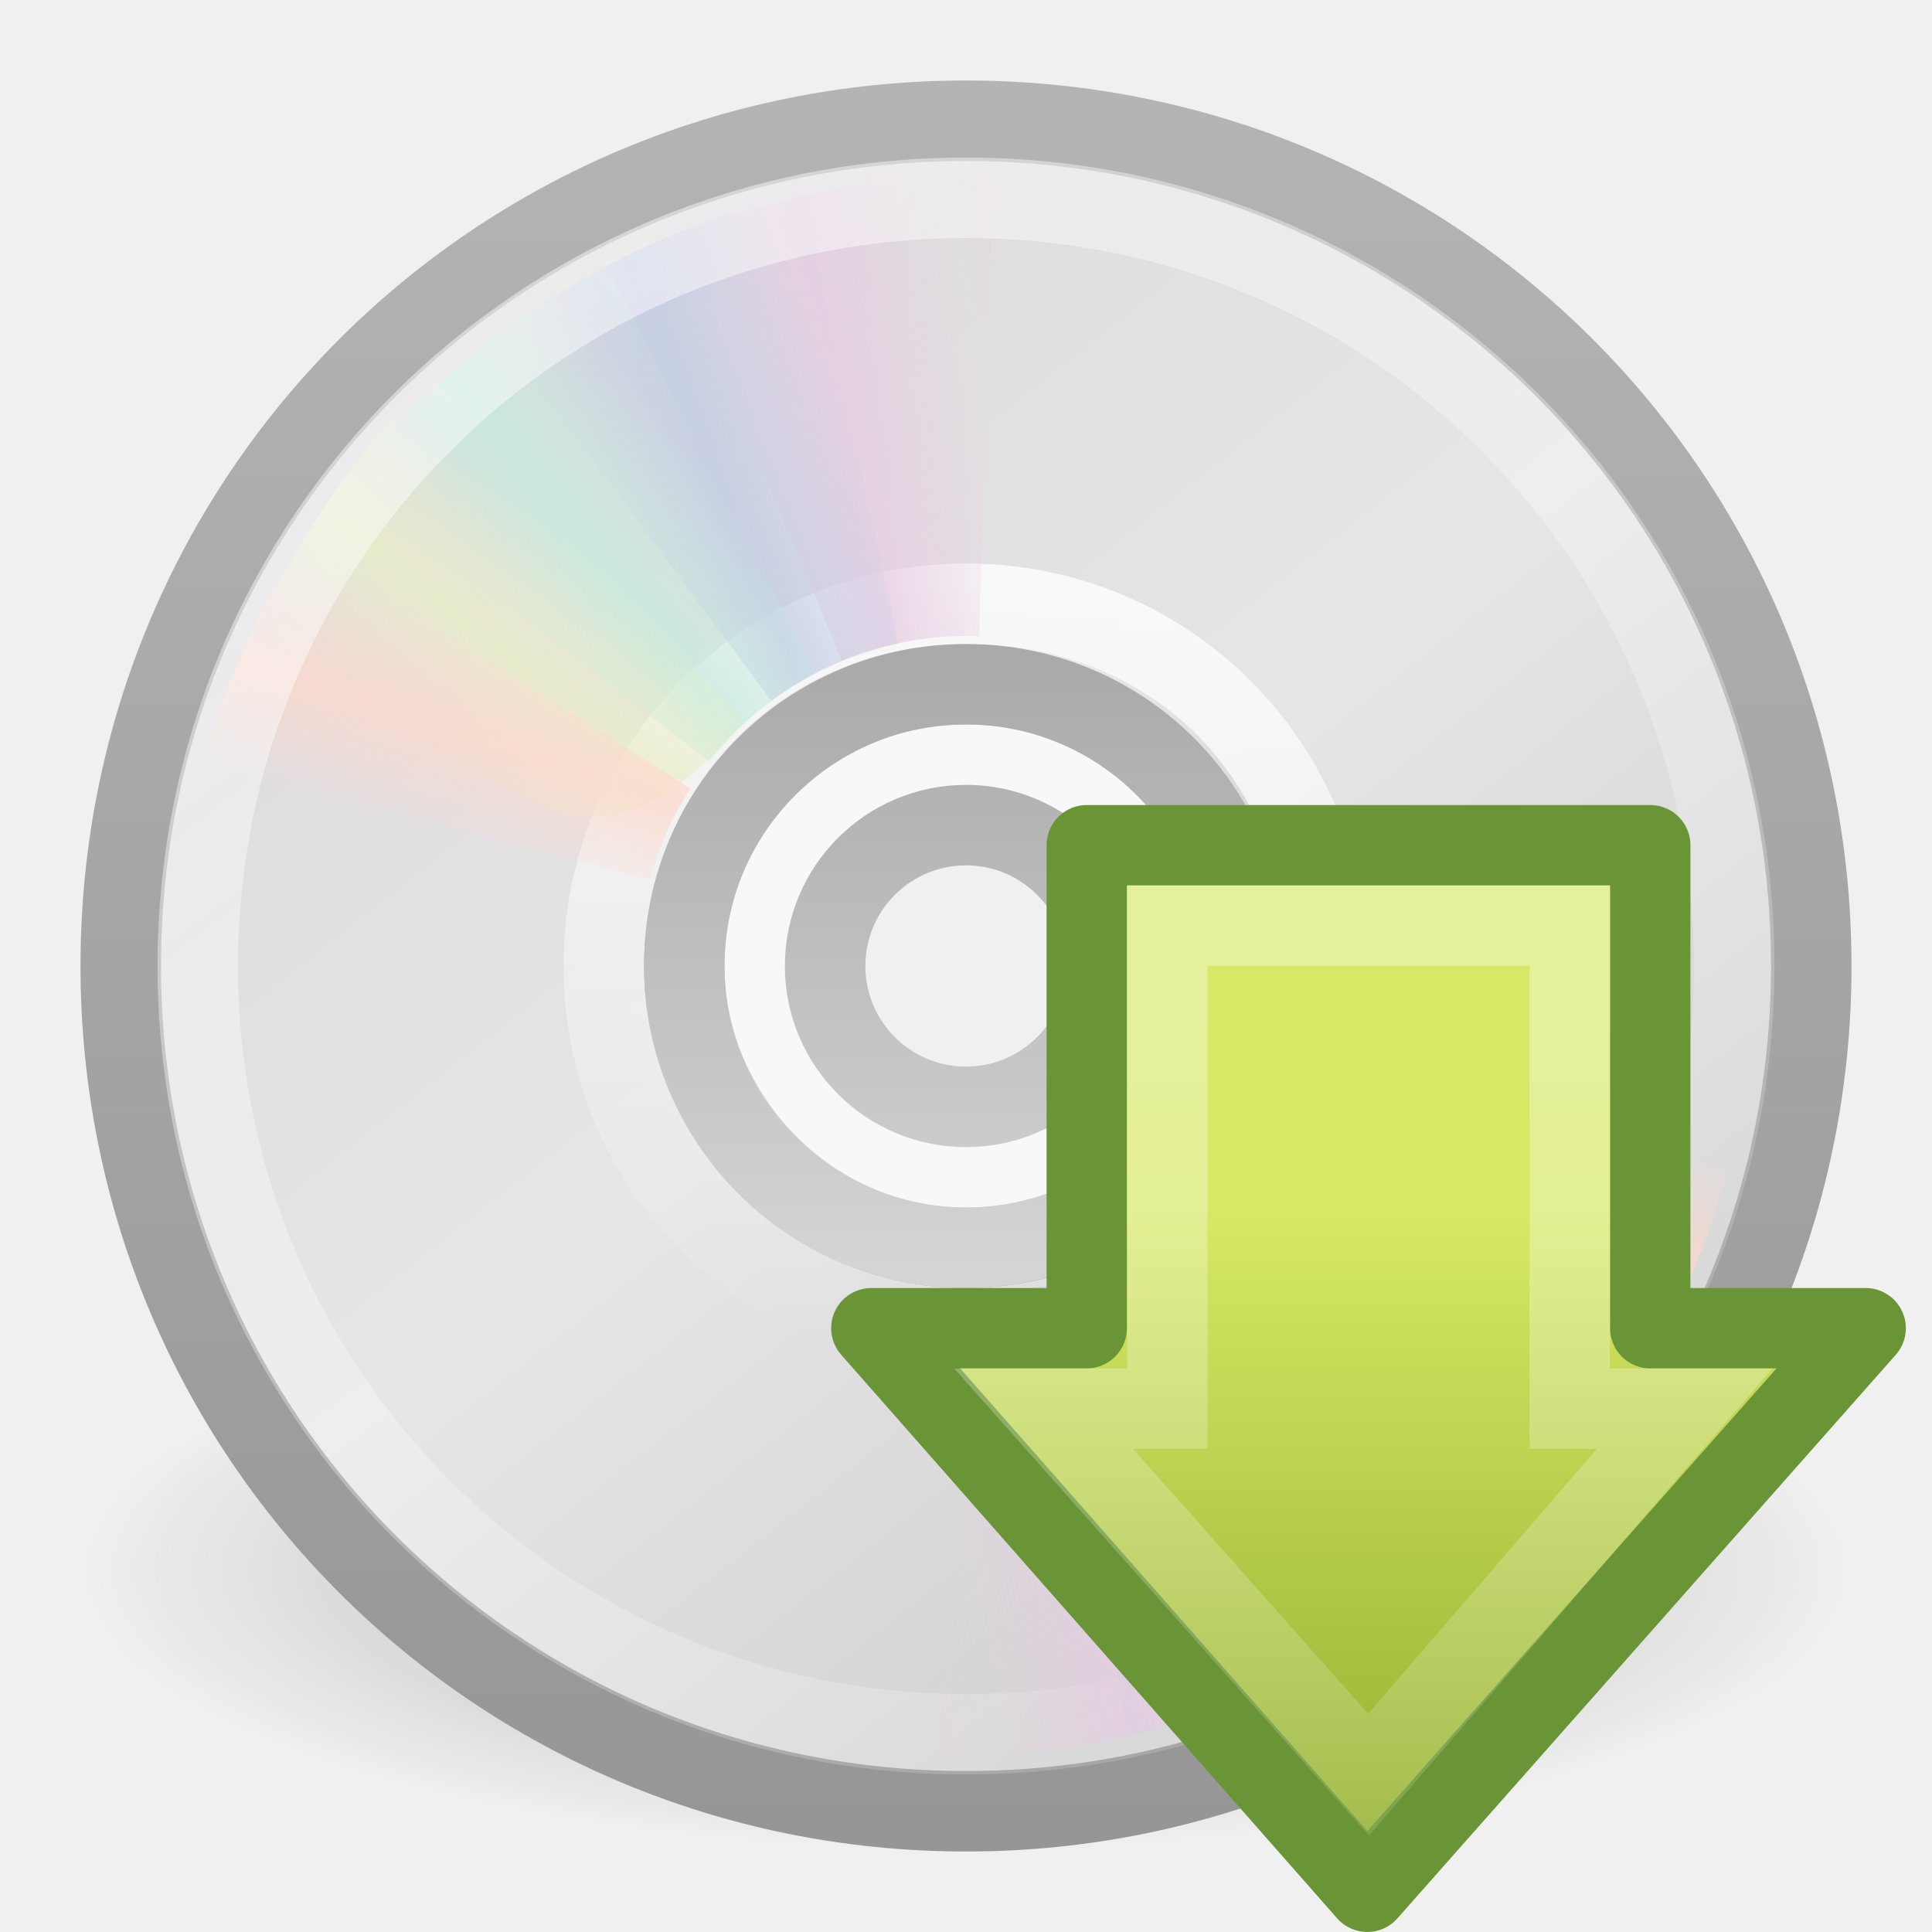
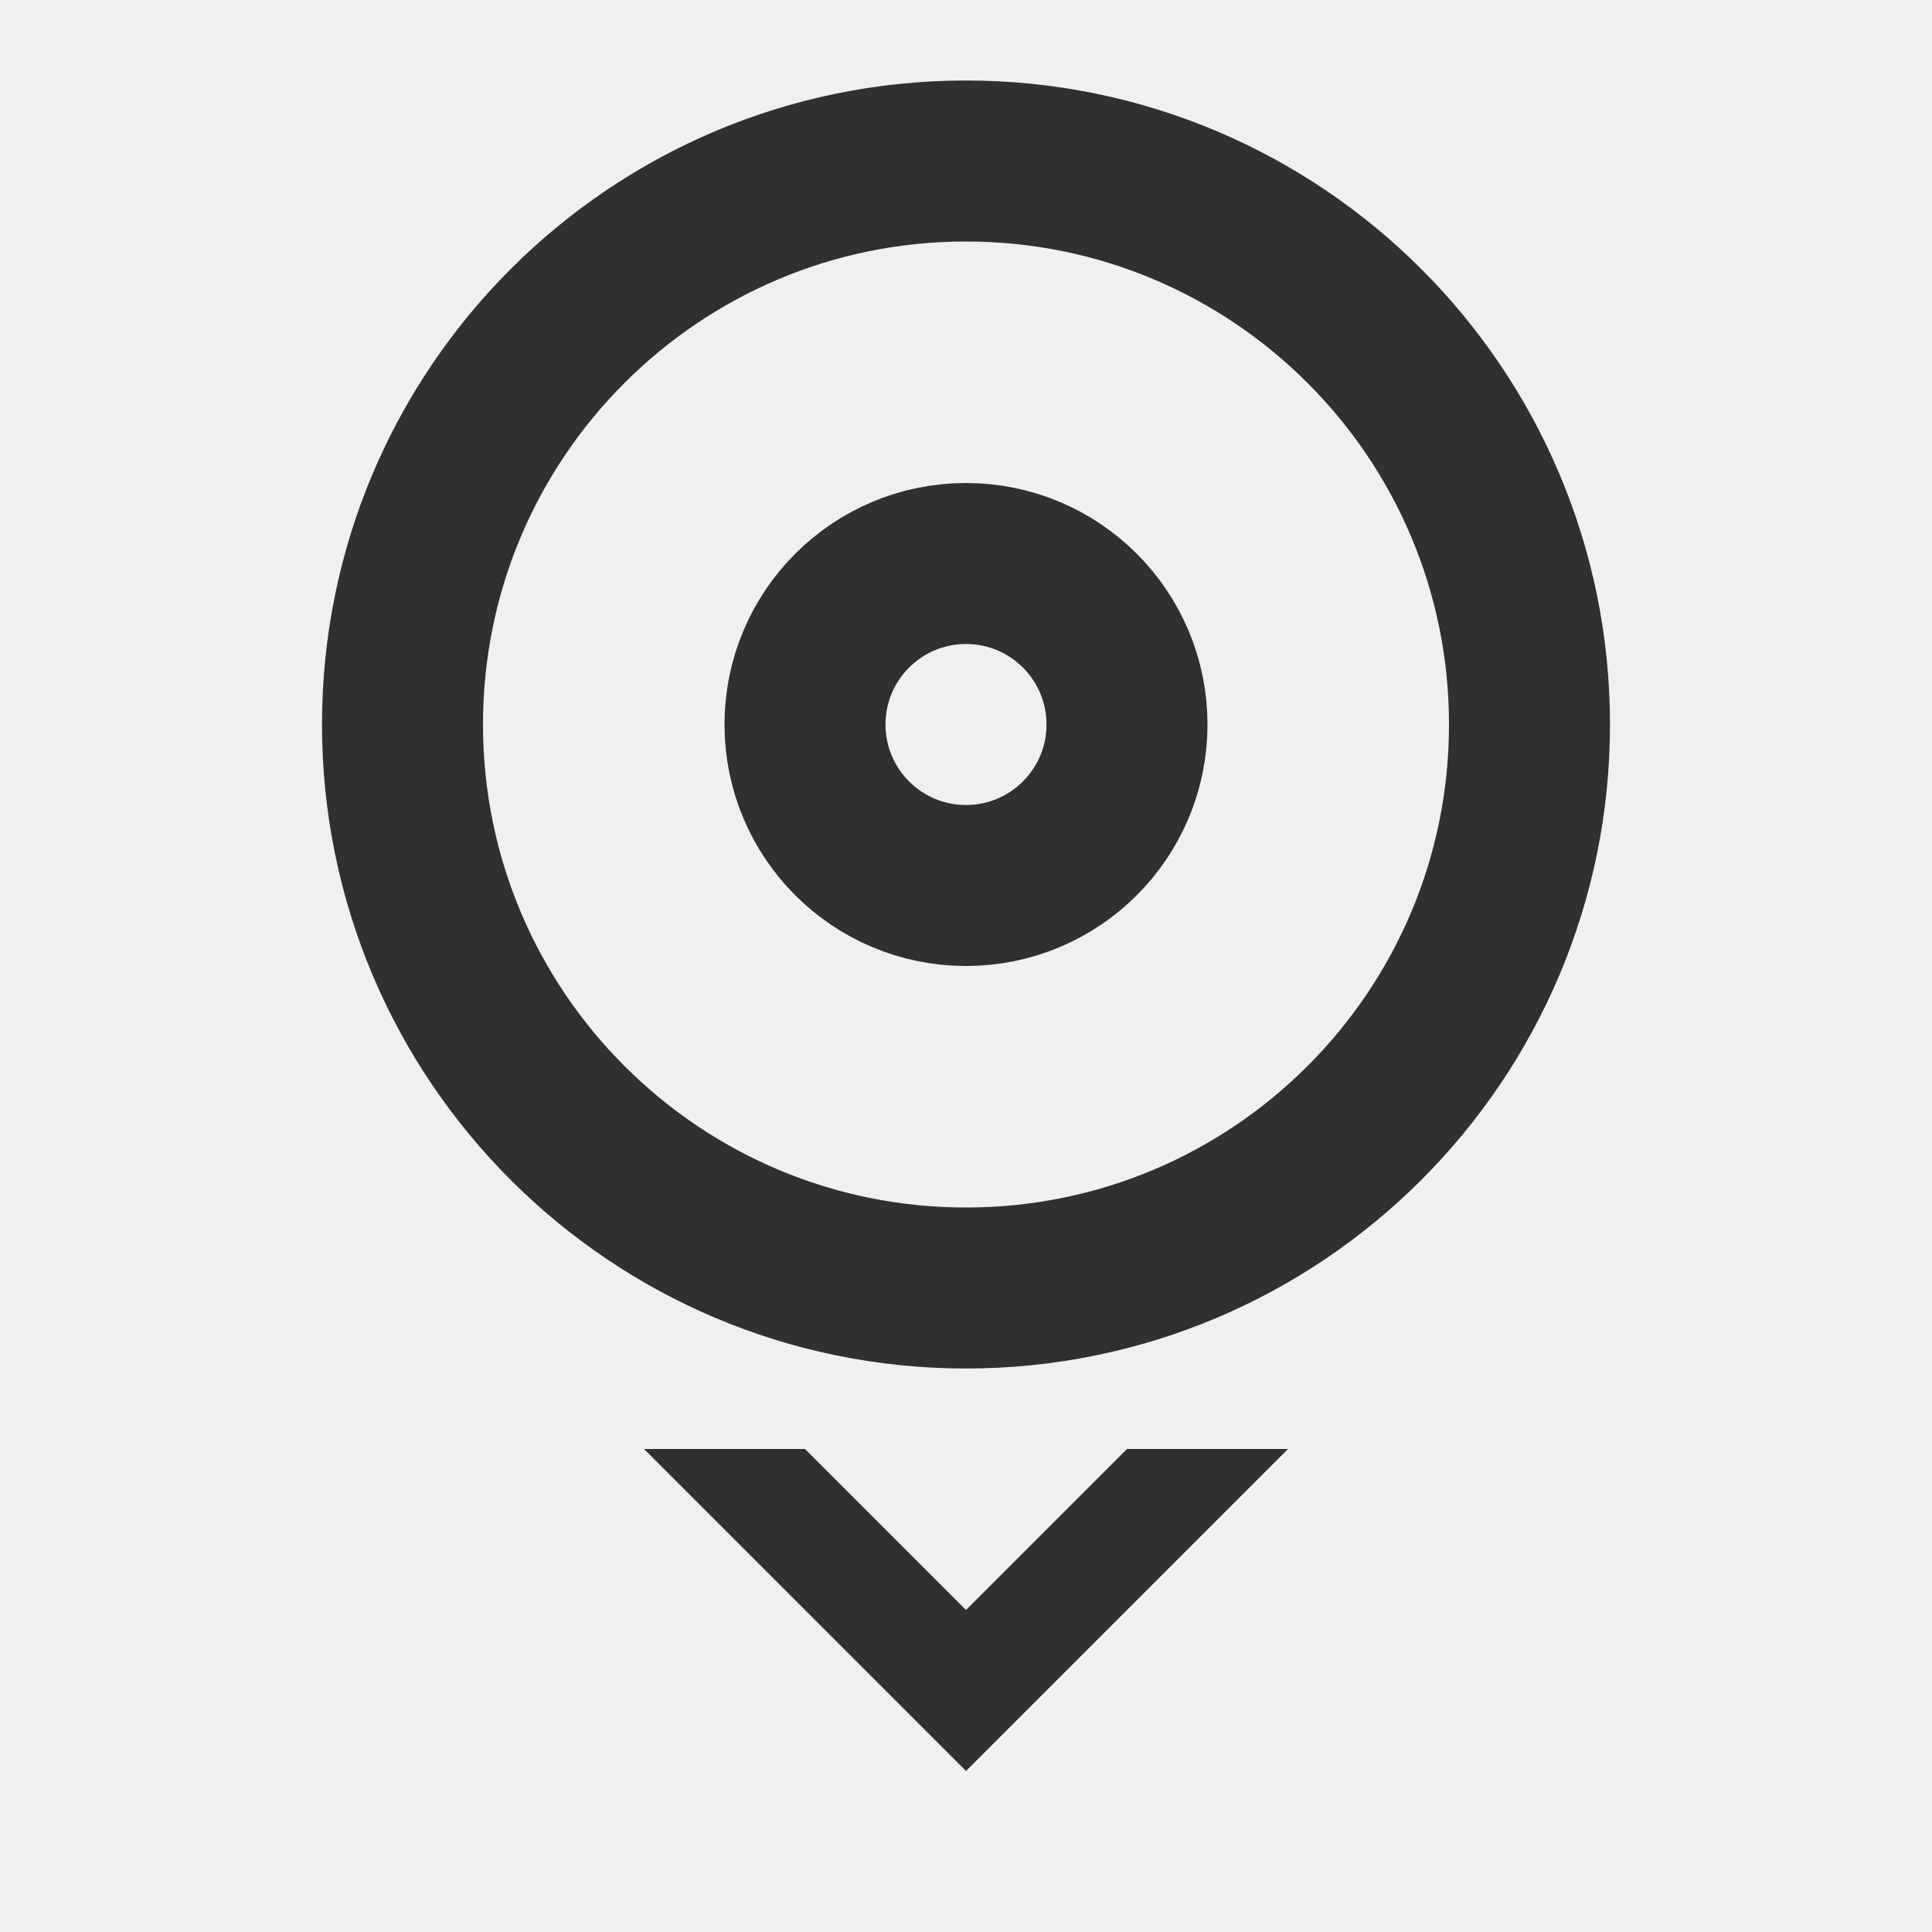
<svg xmlns="http://www.w3.org/2000/svg" xmlns:xlink="http://www.w3.org/1999/xlink" id="svg2890" height="24" width="24" version="1.0">
  <defs id="defs2892">
    <linearGradient id="linearGradient3134" y2="25.411" gradientUnits="userSpaceOnUse" x2="57.726" gradientTransform="matrix(0 .3705 -.36175 0 -4.1302 3.3844)" y1="25.411" x1="13.472">
      <stop id="stop4224" style="stop-color:#fff" offset="0" />
      <stop id="stop4226" style="stop-color:#fff;stop-opacity:0" offset="1" />
    </linearGradient>
    <linearGradient id="linearGradient3132" y2="20.71" gradientUnits="userSpaceOnUse" x2=".816" gradientTransform="matrix(0 -.31945 -.31335 0 -6.1523 19.802)" y1="20.71" x1="28.315">
      <stop id="stop2266" style="stop-color:#d7e866" offset="0" />
      <stop id="stop2268" style="stop-color:#8cab2a" offset="1" />
    </linearGradient>
    <radialGradient id="radialGradient2888" gradientUnits="userSpaceOnUse" cy="41.636" cx="23.335" gradientTransform="matrix(.48614 0 0 .15467 .65625 13.06)" r="22.627">
      <stop id="stop23421" offset="0" />
      <stop id="stop23423" style="stop-opacity:0" offset="1" />
    </radialGradient>
    <linearGradient id="linearGradient2885" y2="45.033" gradientUnits="userSpaceOnUse" x2="-21.916" gradientTransform="matrix(.5122 0 0 .5122 25.453 -.29268)" y1="3" x1="-21.916">
      <stop id="stop3774" style="stop-color:#b4b4b4" offset="0" />
      <stop id="stop3776" style="stop-color:#969696" offset="1" />
    </linearGradient>
    <linearGradient id="linearGradient2883" y2="14.203" gradientUnits="userSpaceOnUse" x2="35.391" gradientTransform="matrix(0 .60001 -.60001 0 25.86 -2.4001)" y1="32.416" x1="12.274">
      <stop id="stop3265" style="stop-color:#dedbde" offset="0" />
      <stop id="stop3267" style="stop-color:#e6e6e6" offset=".5" />
      <stop id="stop3269" style="stop-color:#d2d2d2" offset="1" />
    </linearGradient>
    <linearGradient id="linearGradient2879" y2="32.509" gradientUnits="userSpaceOnUse" x2="21.448" gradientTransform="matrix(.4375 0 0 .4375 1.5 1.5)" y1="15.5" x1="21.448">
      <stop id="stop3430" style="stop-color:#aaa" offset="0" />
      <stop id="stop3432" style="stop-color:#d4d4d4" offset="1" />
    </linearGradient>
    <linearGradient id="linearGradient2876" y2="45.962" xlink:href="#linearGradient6036" gradientUnits="userSpaceOnUse" x2="18.203" gradientTransform="matrix(.2273 0 0 .2273 6.4659 6.3175)" y1="4.038" x1="18.776" />
    <linearGradient id="linearGradient2488" y2="20.613" xlink:href="#linearGradient3519" spreadMethod="reflect" gradientUnits="userSpaceOnUse" x2="9.73" y1="17.886" x1="10.609" />
    <linearGradient id="linearGradient2486" y2="13.462" xlink:href="#linearGradient3511" spreadMethod="reflect" gradientUnits="userSpaceOnUse" x2="14.609" y1="16.188" x1="12.372" />
    <linearGradient id="linearGradient2484" y2="10.732" xlink:href="#linearGradient3503" spreadMethod="reflect" gradientUnits="userSpaceOnUse" x2="16.994" y1="13.046" x1="14.085" />
    <linearGradient id="linearGradient2482" y2="9.796" xlink:href="#linearGradient3495" spreadMethod="reflect" gradientUnits="userSpaceOnUse" x2="21.047" y1="11.2" x1="17.495" />
    <linearGradient id="linearGradient2480" y2="9.862" xlink:href="#linearGradient3487" spreadMethod="reflect" gradientUnits="userSpaceOnUse" x2="24.274" y1="10.775" x1="20.58" />
    <linearGradient id="linearGradient6036">
      <stop id="stop6038" style="stop-color:#fff" offset="0" />
      <stop id="stop6040" style="stop-color:#fff;stop-opacity:0" offset="1" />
    </linearGradient>
    <linearGradient id="linearGradient2867" y2="54.698" xlink:href="#linearGradient6036" gradientUnits="userSpaceOnUse" x2="48.799" gradientTransform="matrix(.48201 0 0 .48201 .26461 -.050137)" y1="3.61" x1="10.502" />
    <linearGradient id="linearGradient3519">
      <stop id="stop3521" style="stop-color:#fcd9cd" offset="0" />
      <stop id="stop3523" style="stop-color:#fcd9cd;stop-opacity:0" offset="1" />
    </linearGradient>
    <linearGradient id="linearGradient3511">
      <stop id="stop3513" style="stop-color:#ebeec7" offset="0" />
      <stop id="stop3515" style="stop-color:#ebeec7;stop-opacity:0" offset="1" />
    </linearGradient>
    <linearGradient id="linearGradient3503">
      <stop id="stop3505" style="stop-color:#c4ebdd" offset="0" />
      <stop id="stop3507" style="stop-color:#c4ebdd;stop-opacity:0" offset="1" />
    </linearGradient>
    <linearGradient id="linearGradient3495">
      <stop id="stop3497" style="stop-color:#c1cbe4" offset="0" />
      <stop id="stop3499" style="stop-color:#c1cbe4;stop-opacity:0" offset="1" />
    </linearGradient>
    <linearGradient id="linearGradient3487">
      <stop id="stop3489" style="stop-color:#e6cde2" offset="0" />
      <stop id="stop3491" style="stop-color:#e6cde2;stop-opacity:0" offset="1" />
    </linearGradient>
  </defs>
-   <g id="layer1">
-     <path id="path23417" style="opacity:.3;fill-rule:evenodd;fill:url(#radialGradient2888)" d="m23 19.5c0.001 1.933-4.924 3.5-11 3.5-6.075 0-11.001-1.567-11-3.5-0.001-1.933 4.925-3.5 11-3.5 6.076 0 11.001 1.567 11 3.5z" />
-     <path id="path2781" style="stroke:url(#linearGradient2885);fill:url(#linearGradient2883)" d="m22.5 12c0-5.82-4.68-10.5-10.5-10.5-5.82 0-10.5 4.68-10.5 10.5 0 5.82 4.68 10.5 10.5 10.5 5.82 0 10.5-4.68 10.5-10.5zm-7 0c0 1.971-1.57 3.5-3.5 3.5-1.971 0-3.5-1.655-3.5-3.5 0-1.886 1.464-3.5 3.5-3.5 2.078 0 3.5 1.488 3.5 3.5z" />
-     <path id="path2474" style="opacity:.5;fill:#fff" d="m12 8.085c-2.161 0-3.915 1.754-3.915 3.915s1.754 3.915 3.915 3.915 3.915-1.754 3.915-3.915-1.754-3.915-3.915-3.915zm0 1.958c1.081 0 1.957 0.876 1.957 1.957s-0.876 1.957-1.957 1.957-1.957-0.876-1.957-1.957 0.876-1.957 1.957-1.957z" />
-     <path id="path3418" style="stroke-linejoin:round;stroke:url(#linearGradient2879);fill:none" d="m12 8.5c-1.932 0-3.5 1.568-3.5 3.5s1.568 3.5 3.5 3.5 3.5-1.568 3.5-3.5-1.568-3.5-3.5-3.5zm0 1.75c0.966 0 1.75 0.784 1.75 1.75s-0.784 1.75-1.75 1.75-1.75-0.784-1.75-1.75 0.784-1.75 1.75-1.75z" />
-     <path id="path3281" style="opacity:.8;stroke:url(#linearGradient2876);fill:none" d="m12 7.5c-2.494 0-4.5 2.006-4.5 4.5 0 2.494 2.006 4.5 4.5 4.5 2.494 0 4.5-2.006 4.5-4.5 0-2.494-2.006-4.5-4.5-4.5z" />
-     <g id="g3527" transform="matrix(.48936 0 0 .48936 .2553 .2553)">
-       <path id="path3296" style="opacity:.8;fill:url(#linearGradient2480)" d="m15.857 5.731l4.768 10.613c1.035-0.459 2.17-0.719 3.375-0.719h0.094l0.014-11.62c-2.942-0.071-5.543 0.657-8.251 1.726z" transform="matrix(.9996 .028243 -.028243 .9996 .69241 -.67083)" />
-       <path id="path3308" style="opacity:.8;fill:url(#linearGradient2482)" d="m12.121 7.906l6.931 9.36c0.914-0.67 1.966-1.167 3.143-1.425 0.031-0.007 0.06-0.014 0.092-0.02l-2.43-11.395c-2.889 0.562-5.319 1.856-7.736 3.48z" />
-       <path id="path3310" style="opacity:.8;fill:url(#linearGradient2484)" d="m8.252 11.647l9.214 7.155c0.709-0.883 1.597-1.636 2.667-2.19 0.028-0.014 0.054-0.028 0.083-0.043l-5.35-10.318c-2.645 1.29-4.7 3.201-6.614 5.396z" />
-       <path id="path3312" style="opacity:.8;fill:url(#linearGradient2486)" d="m5.633 16.074c7.175 2.242 7.85 7.031 12.777 1.754l-7.91-8.696c-2.221 1.931-3.587 4.327-4.867 6.942z" />
-       <path id="path3314" style="opacity:.8;fill:url(#linearGradient2488)" d="m7.155 13.193c-1.183 1.752-1.908 3.637-2.525 5.644l11.339 2.975c0.215-0.763 0.518-1.514 0.969-2.218 0.017-0.027 0.044-0.067 0.062-0.094l-9.845-6.307z" />
-     </g>
-     <path id="path3272" style="opacity:.5;stroke:url(#linearGradient2867);fill:none" d="m12 2.457c-5.289 0-9.543 4.253-9.543 9.543 0 5.289 4.253 9.543 9.543 9.543 5.289 0 9.543-4.254 9.543-9.543 0-5.289-4.254-9.543-9.543-9.543z" />
-     <g id="g3297" transform="matrix(-.48936 0 0 -.48936 23.745 23.74)">
-       <path id="path3299" style="opacity:.8;fill:url(#linearGradient2480)" d="m15.857 5.731l4.768 10.613c1.035-0.459 2.17-0.719 3.375-0.719h0.094l0.014-11.62c-2.942-0.071-5.543 0.657-8.251 1.726z" transform="matrix(.9996 .028243 -.028243 .9996 .69241 -.67083)" />
-       <path id="path3301" style="opacity:.8;fill:url(#linearGradient2482)" d="m12.121 7.906l6.931 9.36c0.914-0.67 1.966-1.167 3.143-1.425 0.031-0.007 0.06-0.014 0.092-0.02l-2.43-11.395c-2.889 0.562-5.319 1.856-7.736 3.48z" />
-       <path id="path3303" style="opacity:.8;fill:url(#linearGradient2484)" d="m8.252 11.647l9.214 7.155c0.709-0.883 1.597-1.636 2.667-2.19 0.028-0.014 0.054-0.028 0.083-0.043l-5.35-10.318c-2.645 1.29-4.7 3.201-6.614 5.396z" />
-       <path id="path3305" style="opacity:.8;fill:url(#linearGradient2486)" d="m5.633 16.074c7.175 2.242 7.85 7.031 12.777 1.754l-7.91-8.696c-2.221 1.931-3.587 4.327-4.867 6.942z" />
-       <path id="path3307" style="opacity:.8;fill:url(#linearGradient2488)" d="m7.155 13.193c-1.183 1.752-1.908 3.637-2.525 5.644l11.339 2.975c0.215-0.763 0.518-1.514 0.969-2.218 0.017-0.027 0.044-0.067 0.062-0.094l-9.845-6.307z" />
-     </g>
-   </g>
-   <g id="g3128" transform="translate(30.639 4.2835)">
-     <path id="path3288" style="stroke-linejoin:round;stroke:#699536;stroke-linecap:round;stroke-width:.998;fill:url(#linearGradient3132)" d="m-7.463 12.216l-6.191 7.001-6.161-7.001h2.676v-6h7v6h2.676z" />
-     <path id="path3290" style="opacity:0.354;stroke:url(#linearGradient3134);stroke-width:.998;fill:none" d="m-9.712 13.216l-3.927 4.546-4.036-4.546h1.536v-6h5v6h1.427z" />
-   </g>
+   <path style="opacity:0.8;fill:none;fill-opacity:1;stroke:#000000;stroke-opacity:1;stroke-width:2;stroke-miterlimit:4;stroke-dasharray:none" id="path3051" d="M 19,9 A 7,7 0 1 1 5,9 7,7 0 1 1 19,9 z" />
+   <path style="opacity:0.8;fill:none;stroke:#000000;stroke-width:2;stroke-linecap:round;stroke-linejoin:round;stroke-miterlimit:4;stroke-opacity:1;stroke-dasharray:none" id="path3821" d="m 14,9 a 2,2 0 1 1 -4,0 2,2 0 1 1 4,0 z" />
+   <path style="fill:#000000;stroke:none;stroke-width:1px;stroke-linecap:butt;stroke-linejoin:miter;stroke-opacity:1;fill-opacity:1;opacity:0.8" d="m 12,22 -4,-4 2,0 2,2 2,-2 2,0 z" id="path3823" />
</svg>
